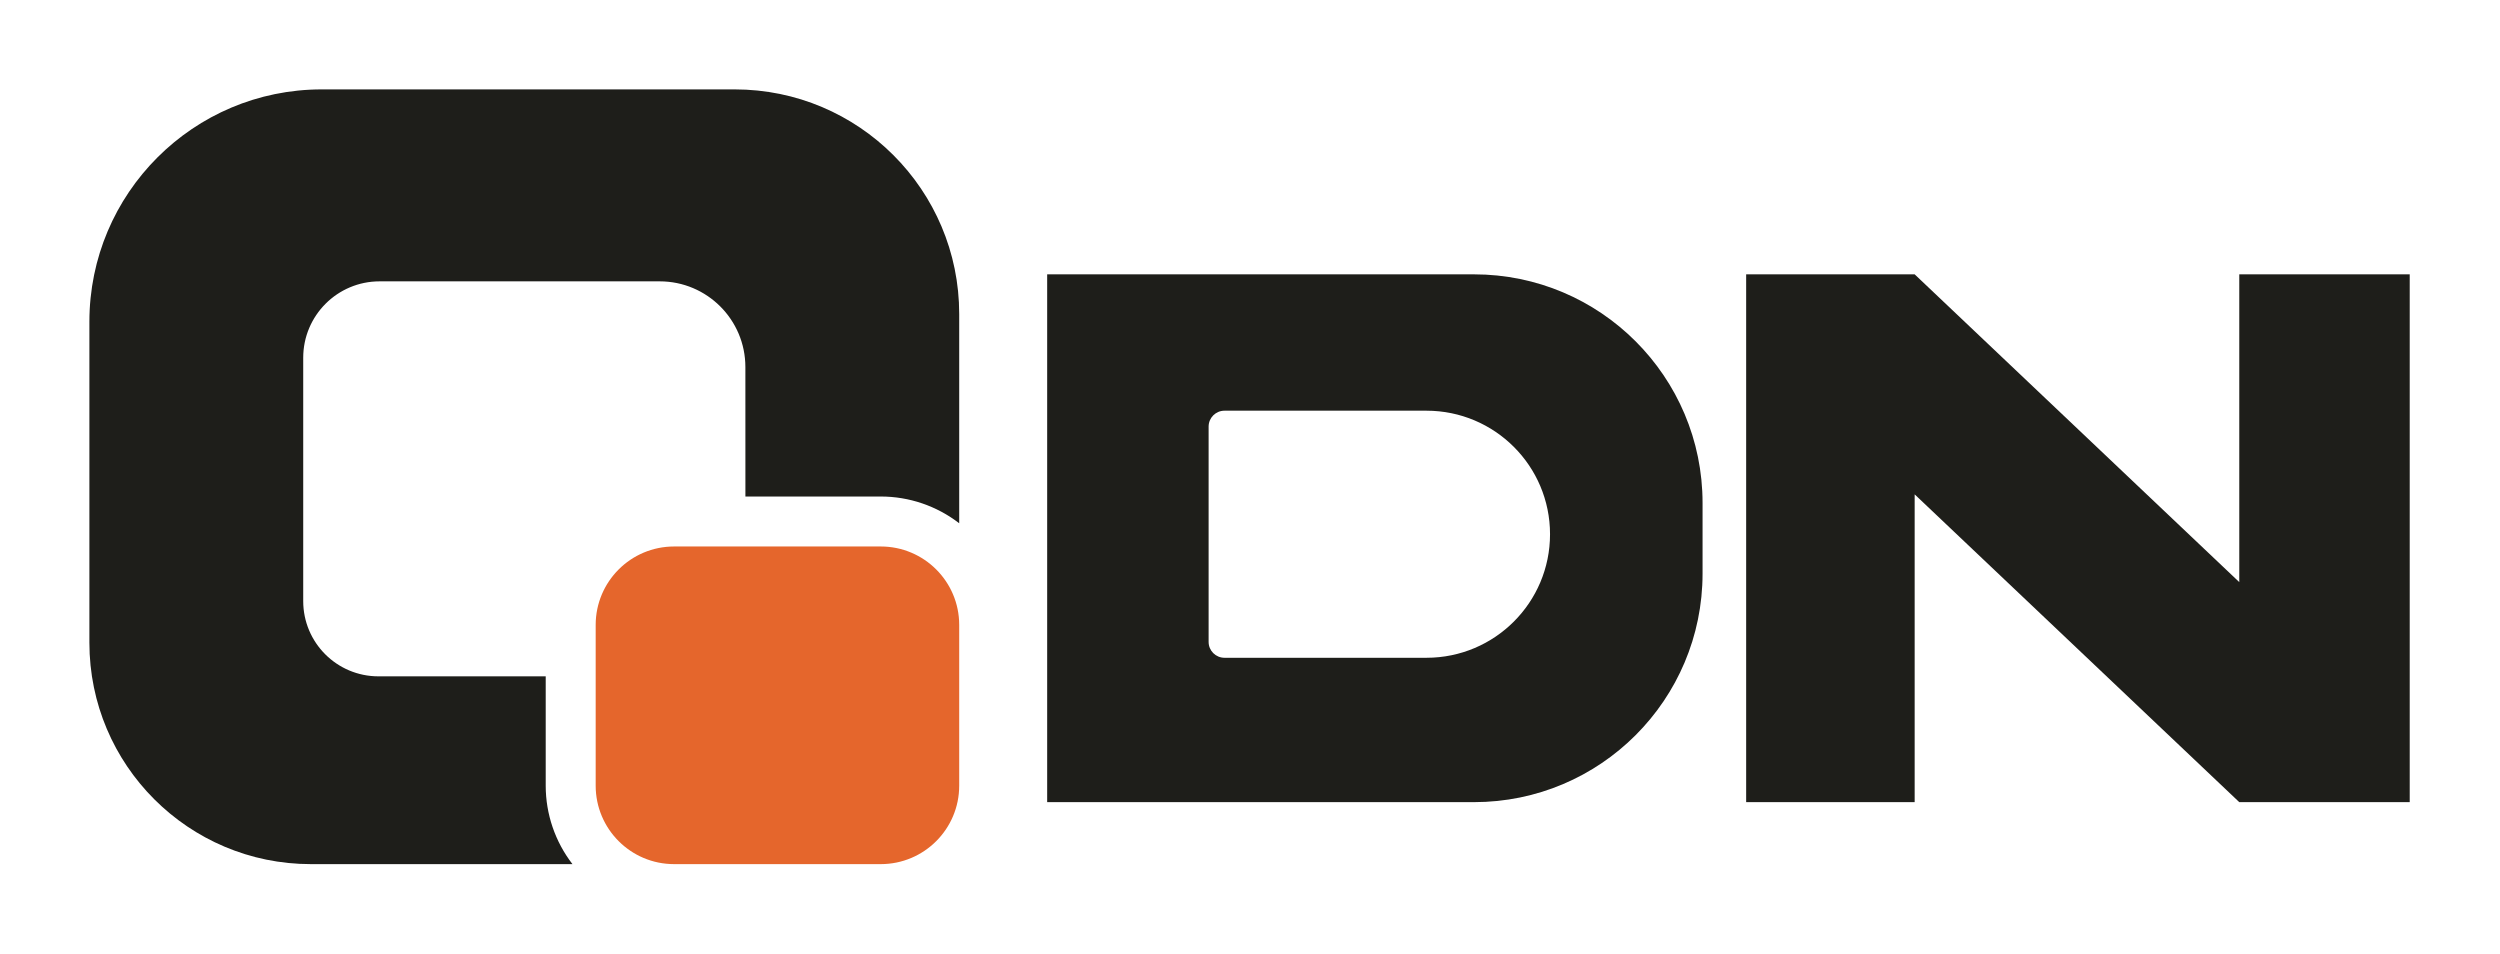
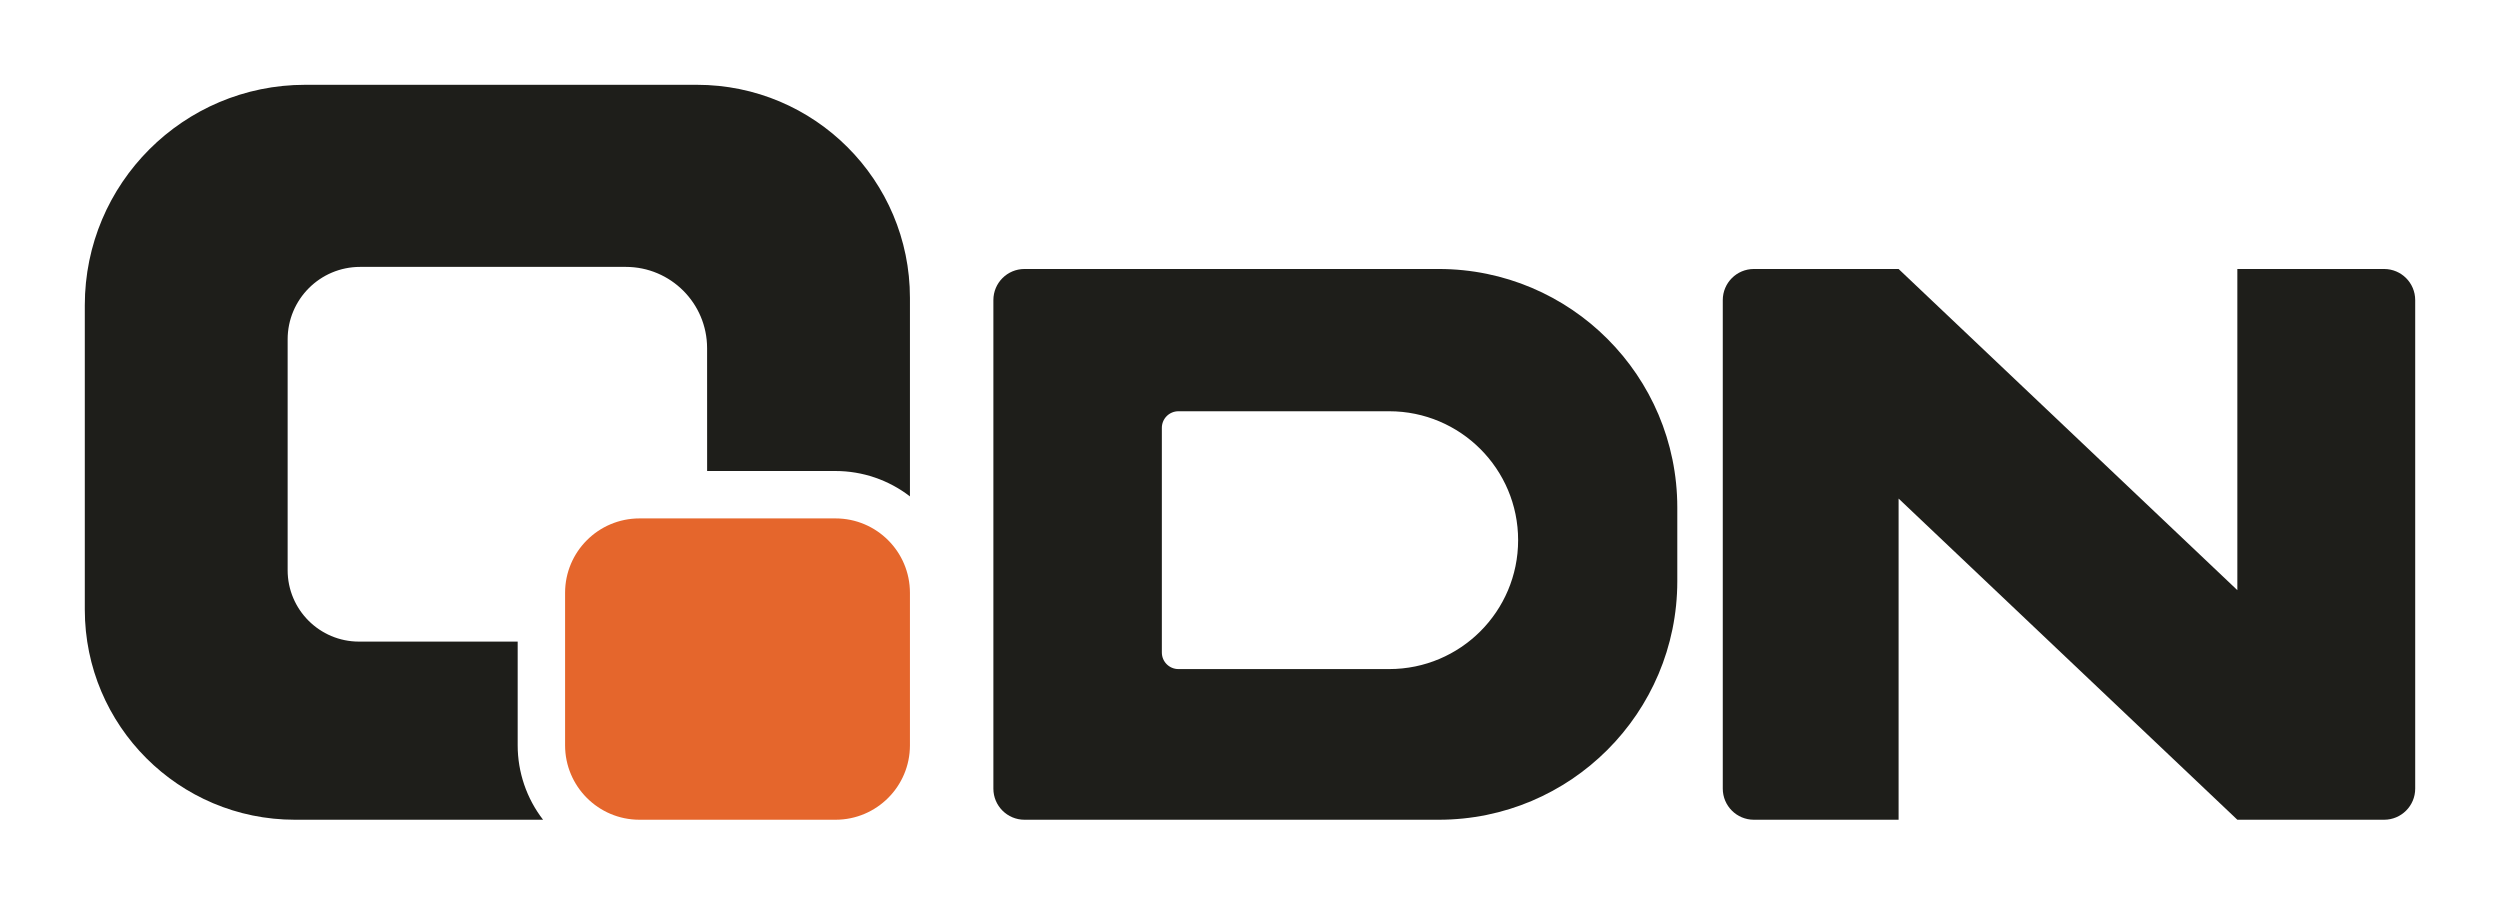
- <svg xmlns="http://www.w3.org/2000/svg" viewBox="-30 110 839 320">
+ <svg xmlns="http://www.w3.org/2000/svg" viewBox="-30 110 884.43 320">
  <path fill="#1E1E1A" fill-rule="evenodd" d="M77.97 140L216.54 140A75.37 75.37 0 0 1 291.91 215.37L291.91 285.61A43.09 43.09 0 0 0 265.59 276.63L220.16 276.63L220.15 233.17A28.76 28.76 0 0 0 191.4 204.42L97.4 204.42A25.64 25.64 0 0 0 71.76 230.05L71.76 311.73A25.25 25.25 0 0 0 97.01 336.98L153.14 336.98L153.14 373.67A43.09 43.09 0 0 0 162.12 400L74.33 400A74.33 74.33 0 0 1 0 325.67L0 217.97A77.97 77.97 0 0 1 77.97 140Z" />
  <path fill="#E5662C" d="M196.23 293.40H265.59A26.33 26.33 0 0 1 291.91 319.72V373.68A26.33 26.33 0 0 1 265.59 400.00H196.23A26.33 26.33 0 0 1 169.91 373.68V319.72A26.33 26.33 0 0 1 196.23 293.40Z" />
-   <path fill="#1E1E1A" fill-rule="evenodd" d="M321.43 202.07H464.66A76.73 76.73 0 0 1 541.38 278.80V302.47A76.73 76.73 0 0 1 464.66 379.20H321.43V202.07ZM380.94 247.83H448.73A41.46 41.46 0 0 1 490.19 289.29V289.29A41.46 41.46 0 0 1 448.73 330.75H380.94A5.33 5.33 0 0 1 375.61 325.42V253.16A5.33 5.33 0 0 1 380.94 247.83Z" />
+   <path fill="#1E1E1A" fill-rule="evenodd" d="M332.43 205.16H478.98A84.4 84.4 0 0 1 563.38 289.56V315.6A84.4 84.4 0 0 1 478.98 400H332.43A11 11 0 0 1 321.43 389V216.16A11 11 0 0 1 332.43 205.16ZM386.89 255.49H461.46A45.61 45.61 0 0 1 507.07 301.1V301.1A45.61 45.61 0 0 1 461.46 346.7H386.89A5.86 5.86 0 0 1 381.03 340.84V261.36A5.86 5.86 0 0 1 386.89 255.49Z" />
  <g fill="#1E1E1A">
-     <path d="M556.01 202.07L612.56 202.07L721.50 305.36L721.50 202.07L778.70 202.07L778.70 379.20L721.50 379.20L612.56 275.91L612.56 379.20L556.01 379.20Z" />
+     <path d="M590.47 205.16L641.67 205.16L761.51 318.78L761.51 205.16L813.43 205.16A11 11 0 0 1 824.43 216.16L824.43 389A11 11 0 0 1 813.43 400L761.51 400L641.67 286.38L641.67 400L590.47 400A11 11 0 0 1 579.47 389L579.47 216.16A11 11 0 0 1 590.47 205.16Z" />
  </g>
</svg>
